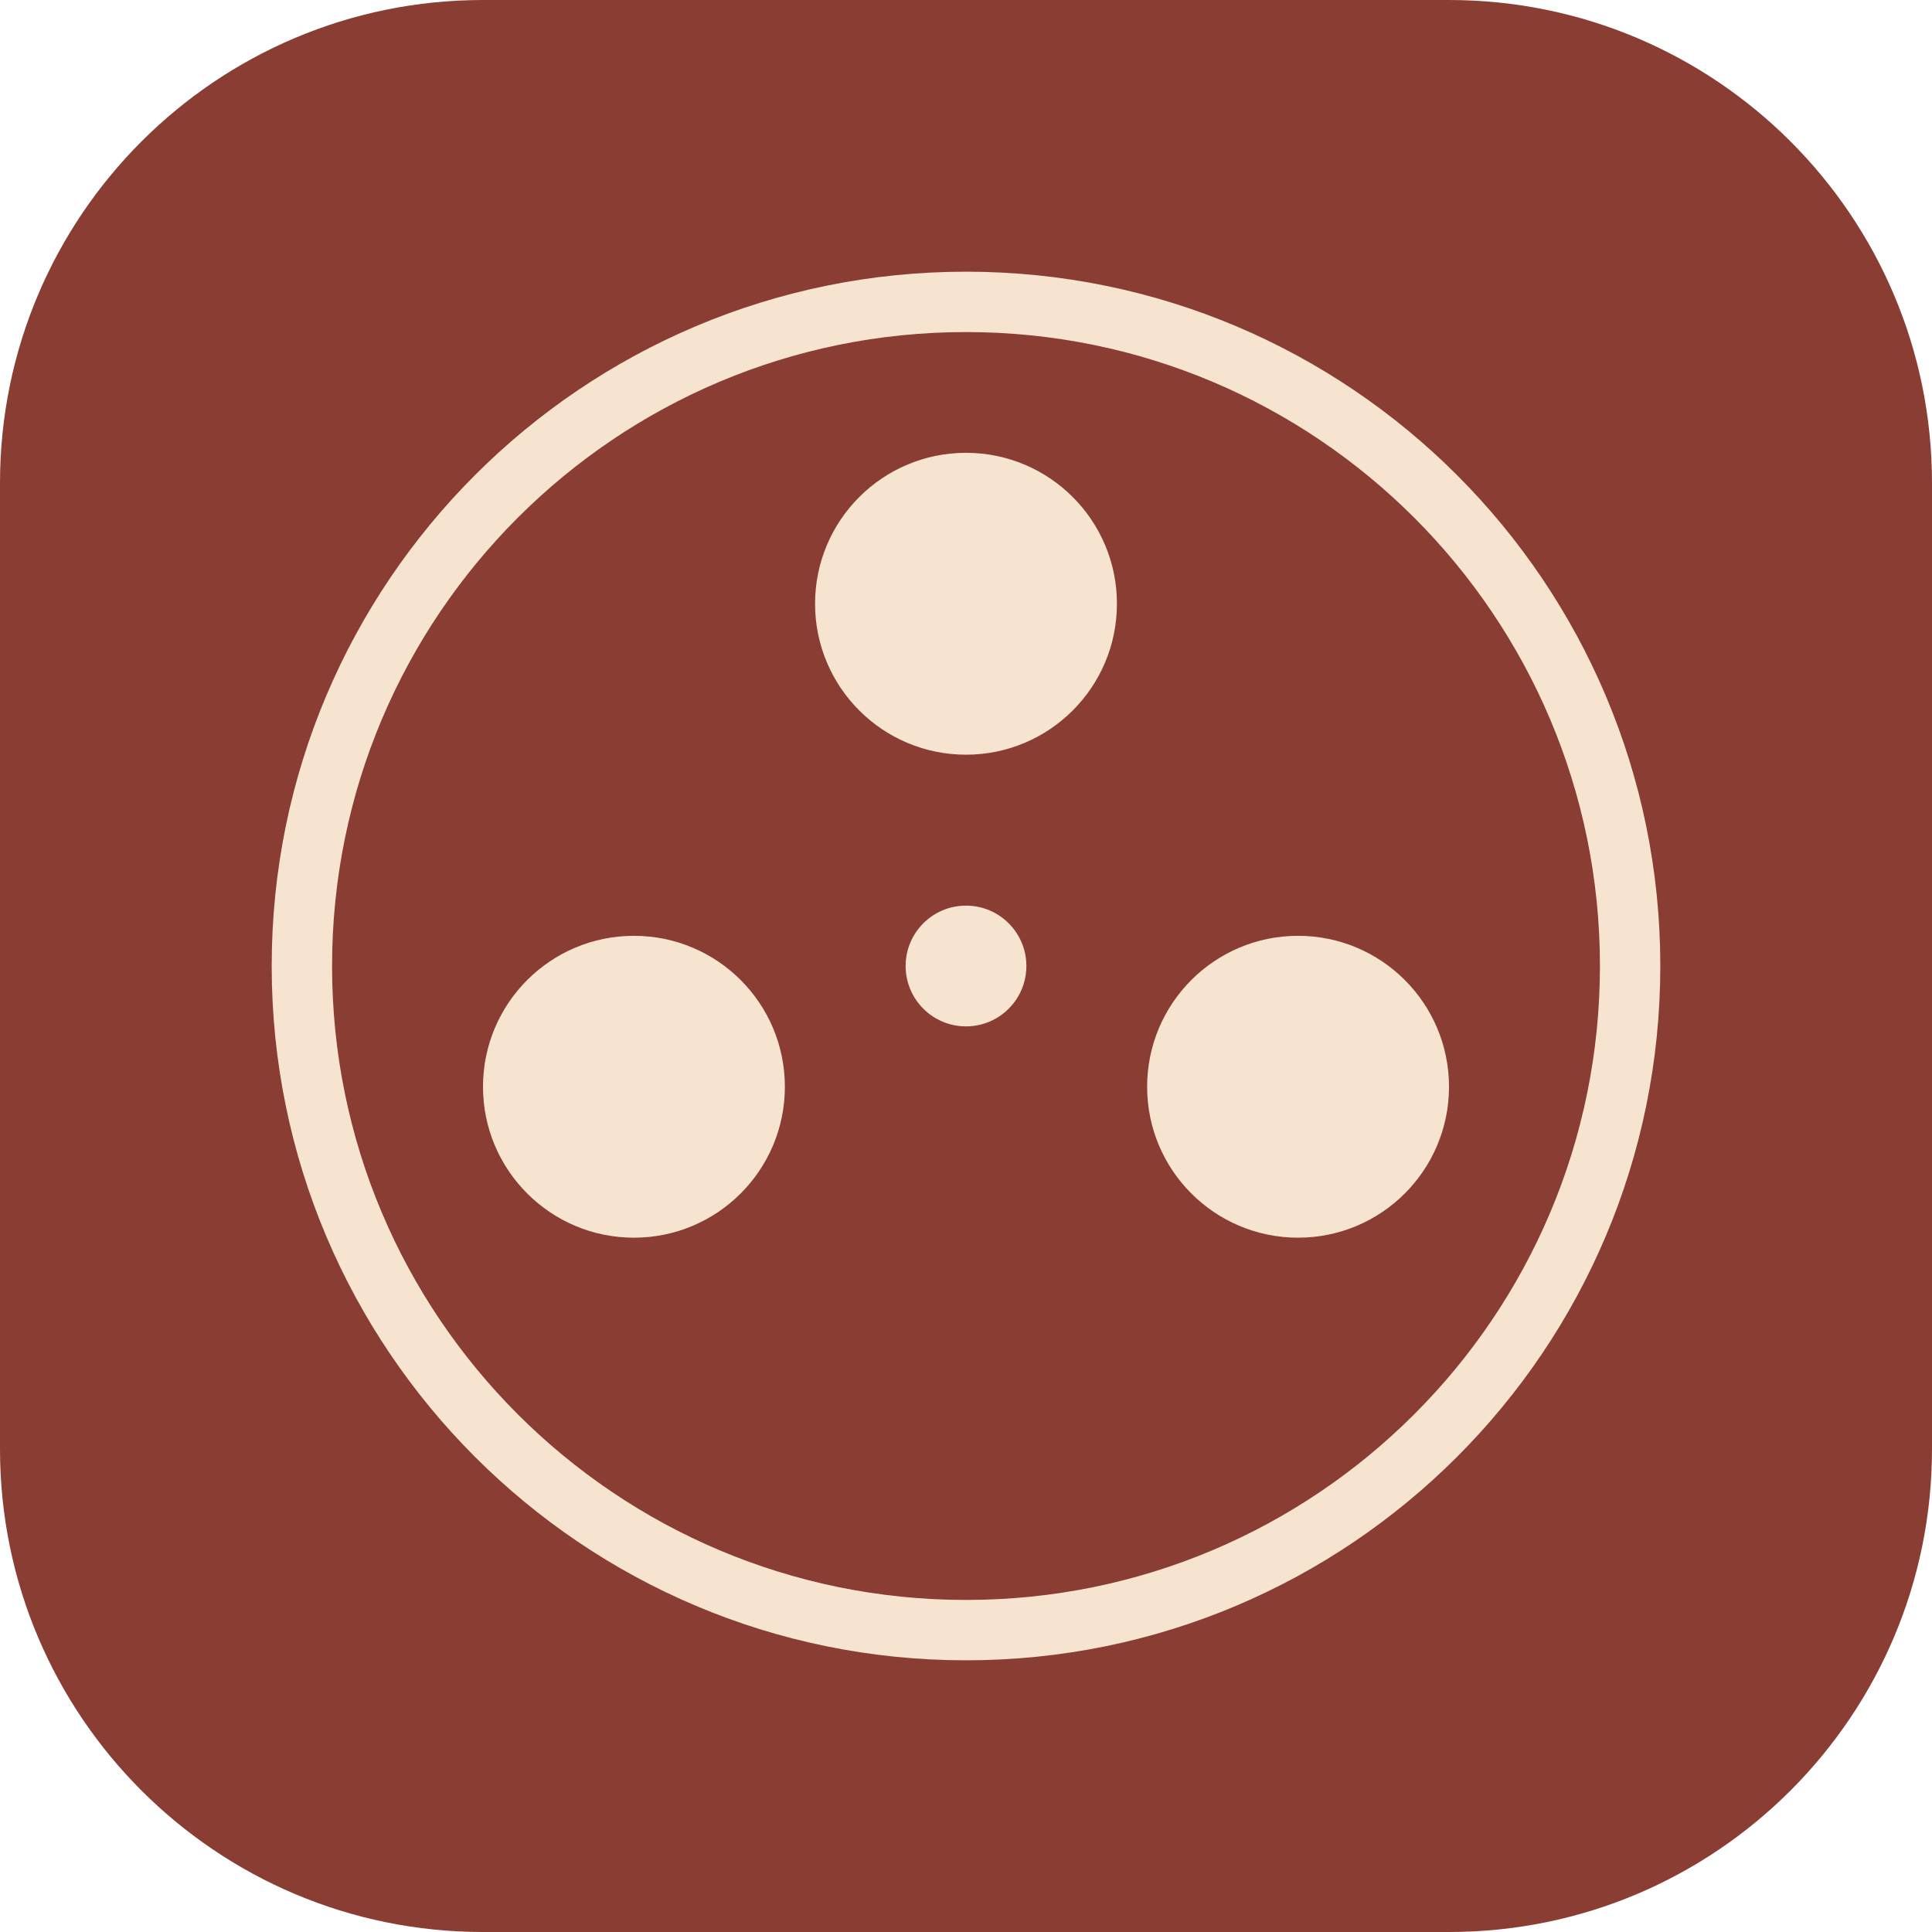
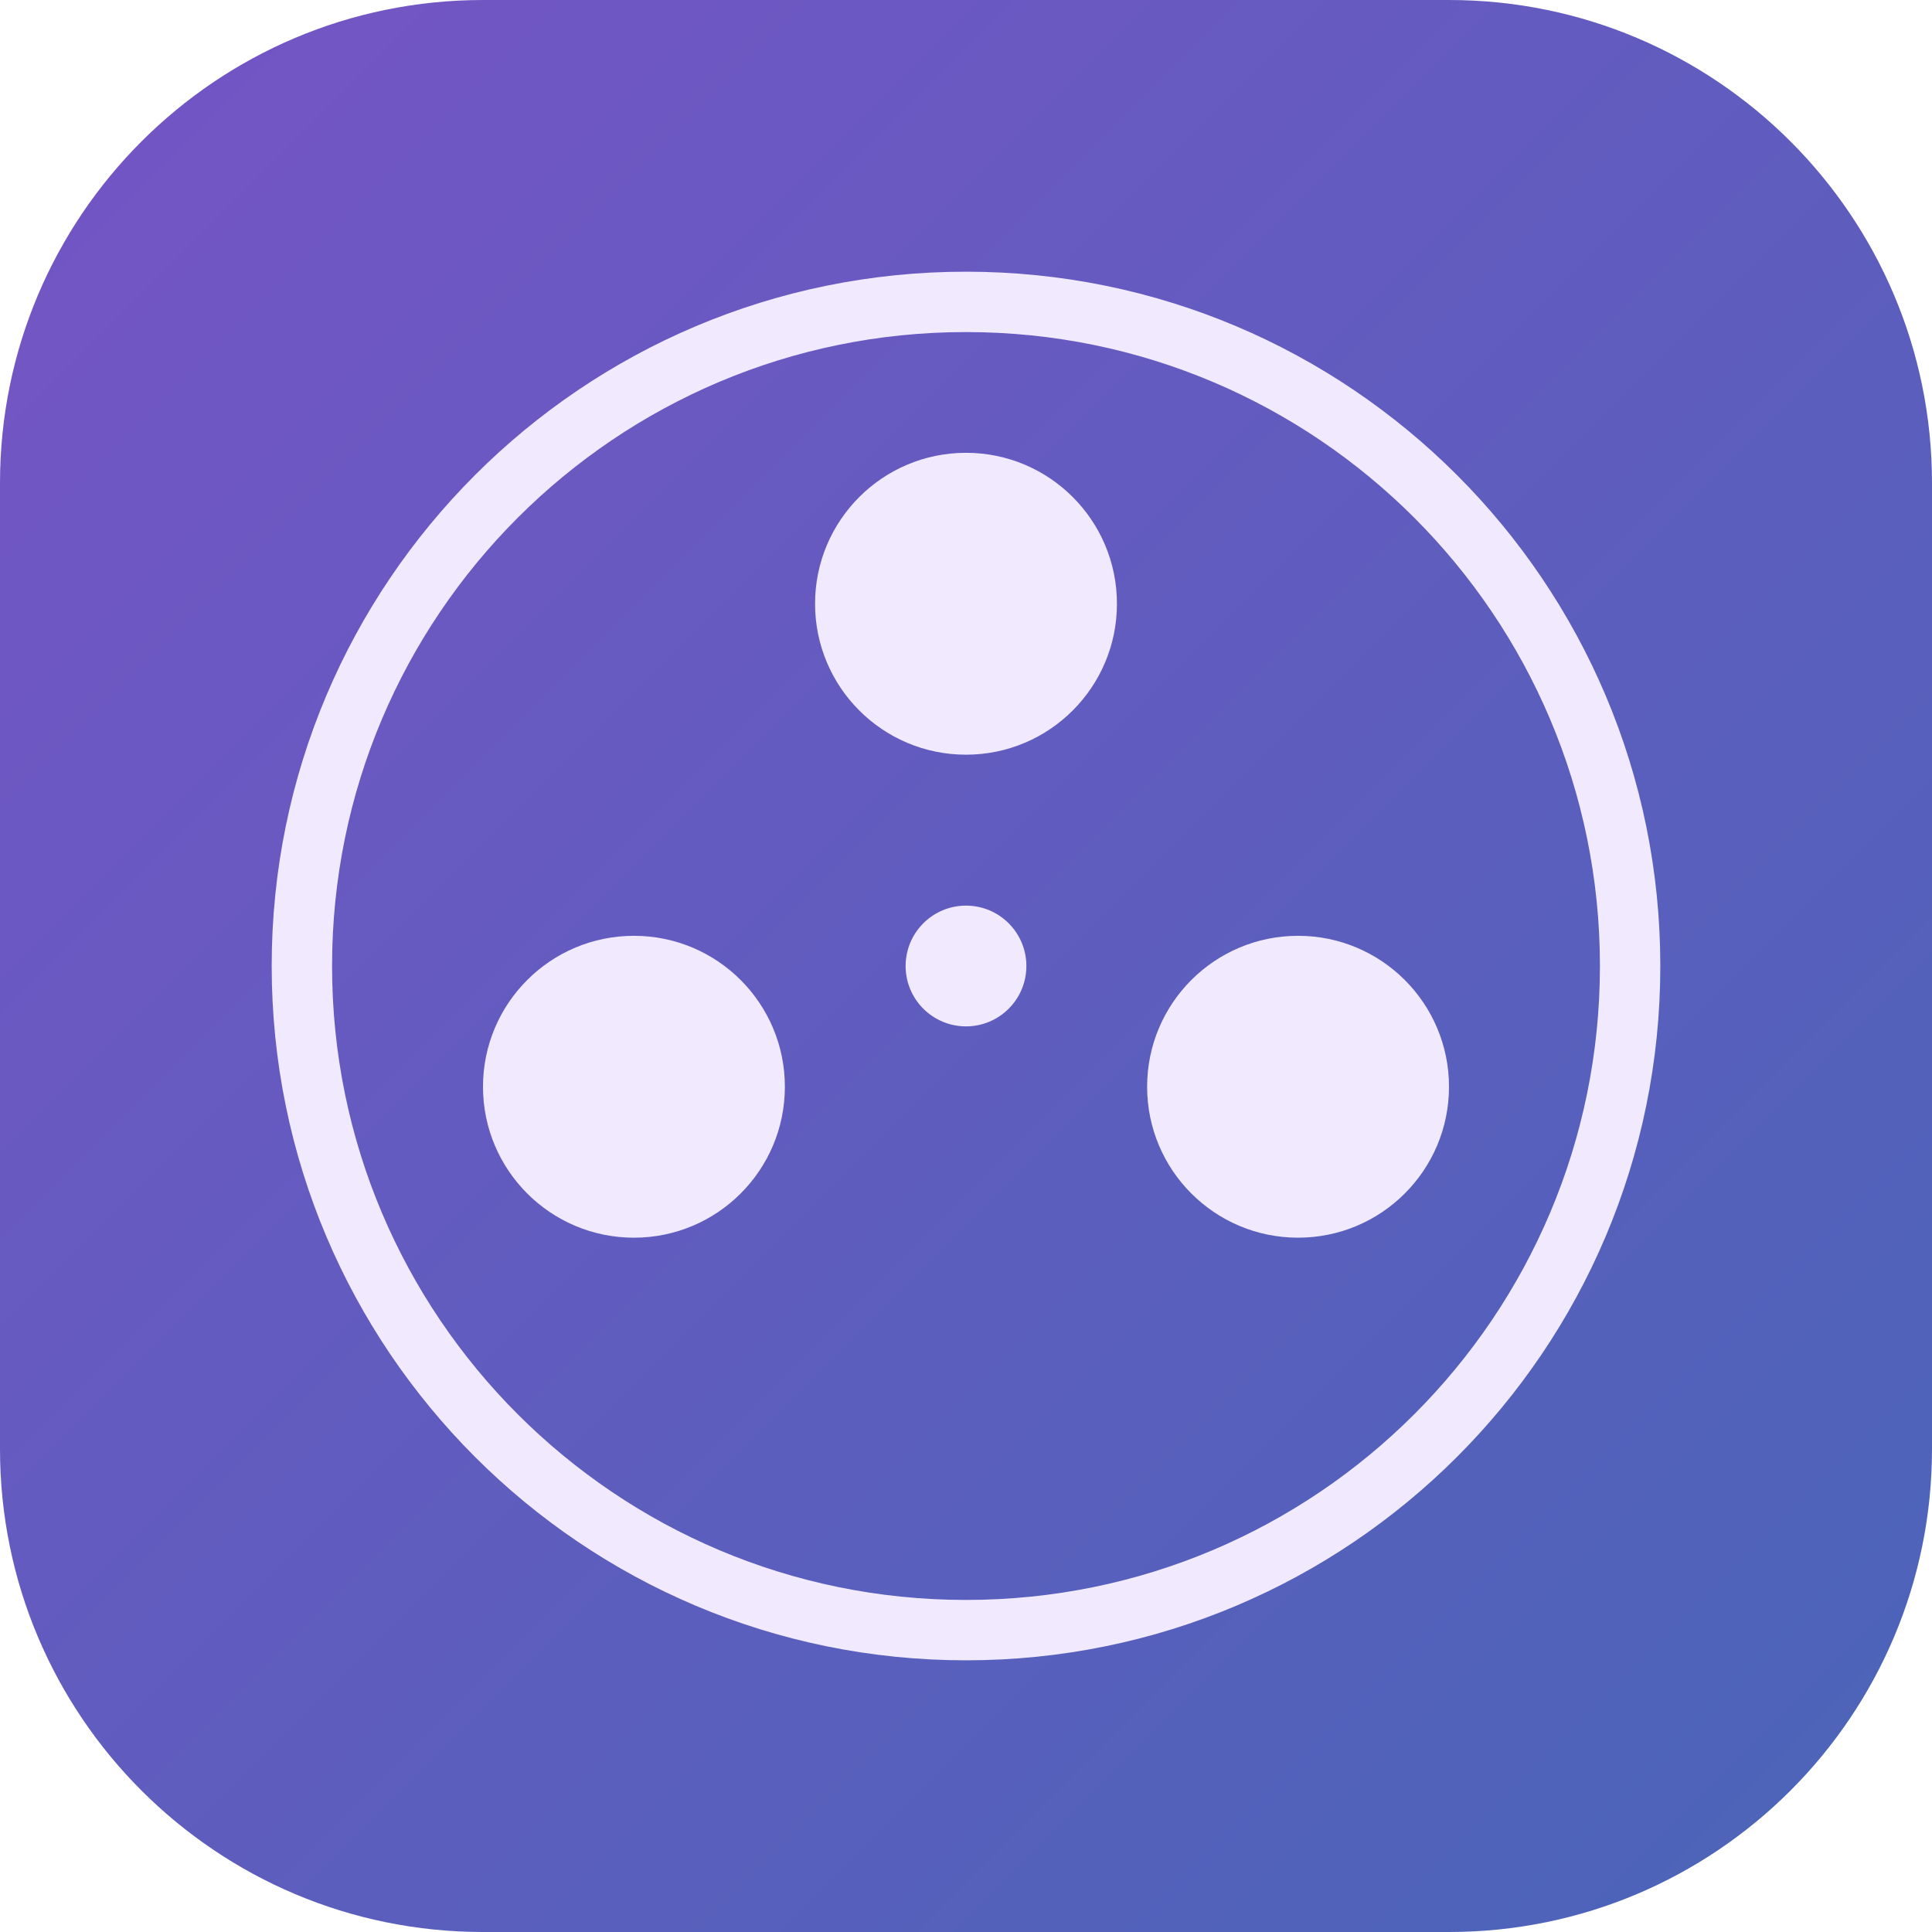
<svg xmlns="http://www.w3.org/2000/svg" viewBox="0 0 64 64">
-   <rect width="64" height="64" rx="16" fill="#8a3d32" />
-   <circle cx="32" cy="32" r="22" fill="none" stroke="#f7e4d0" stroke-width="2" />
-   <g fill="#f7e4d0">
+   <defs>
+     <linearGradient id="twilight" x2="1" y2="1">
+       <stop stop-color="#7654c5" />
+       <stop offset="1" stop-color="#4965b8" />
+     </linearGradient>
+   </defs>
+   <rect width="64" height="64" rx="16" fill="url(#twilight)" />
+   <circle cx="32" cy="32" r="22" fill="none" stroke="#f1eaff" stroke-width="2" />
+   <g fill="#f1eaff">
    <circle cx="32" cy="20" r="5" />
    <circle cx="21" cy="36" r="5" />
    <circle cx="43" cy="36" r="5" />
    <circle cx="32" cy="32" r="2" />
  </g>
</svg>
